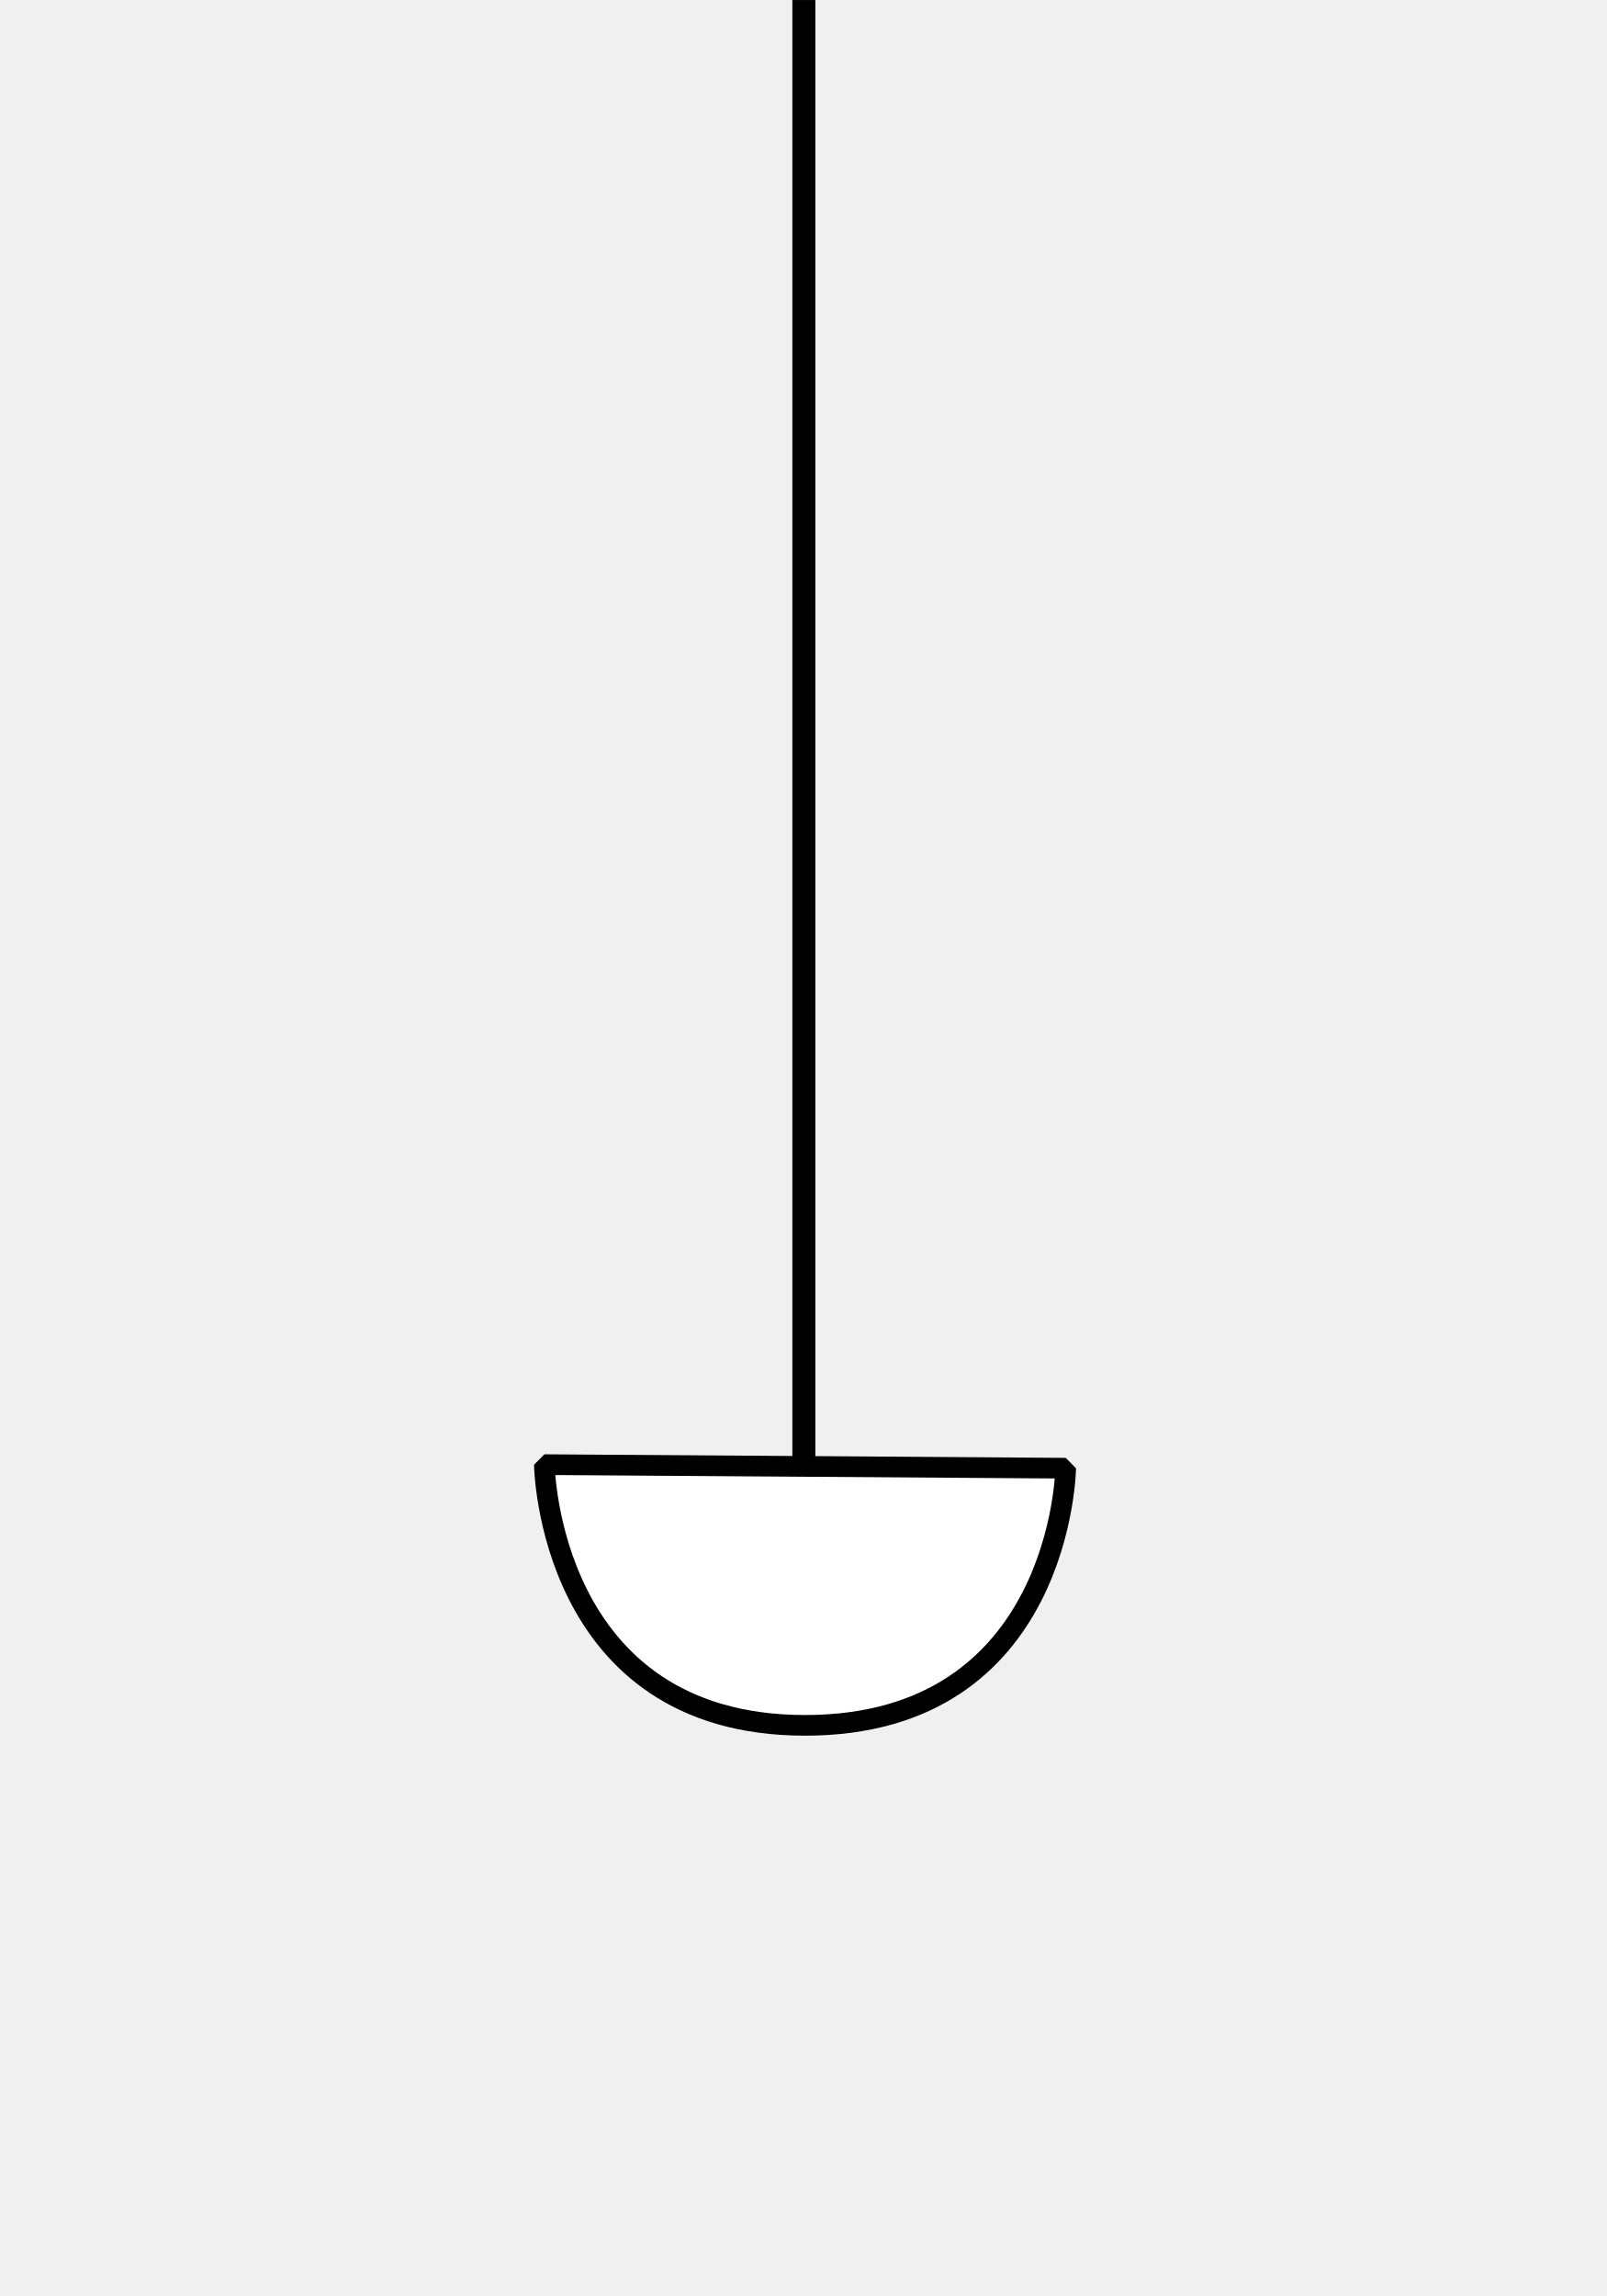
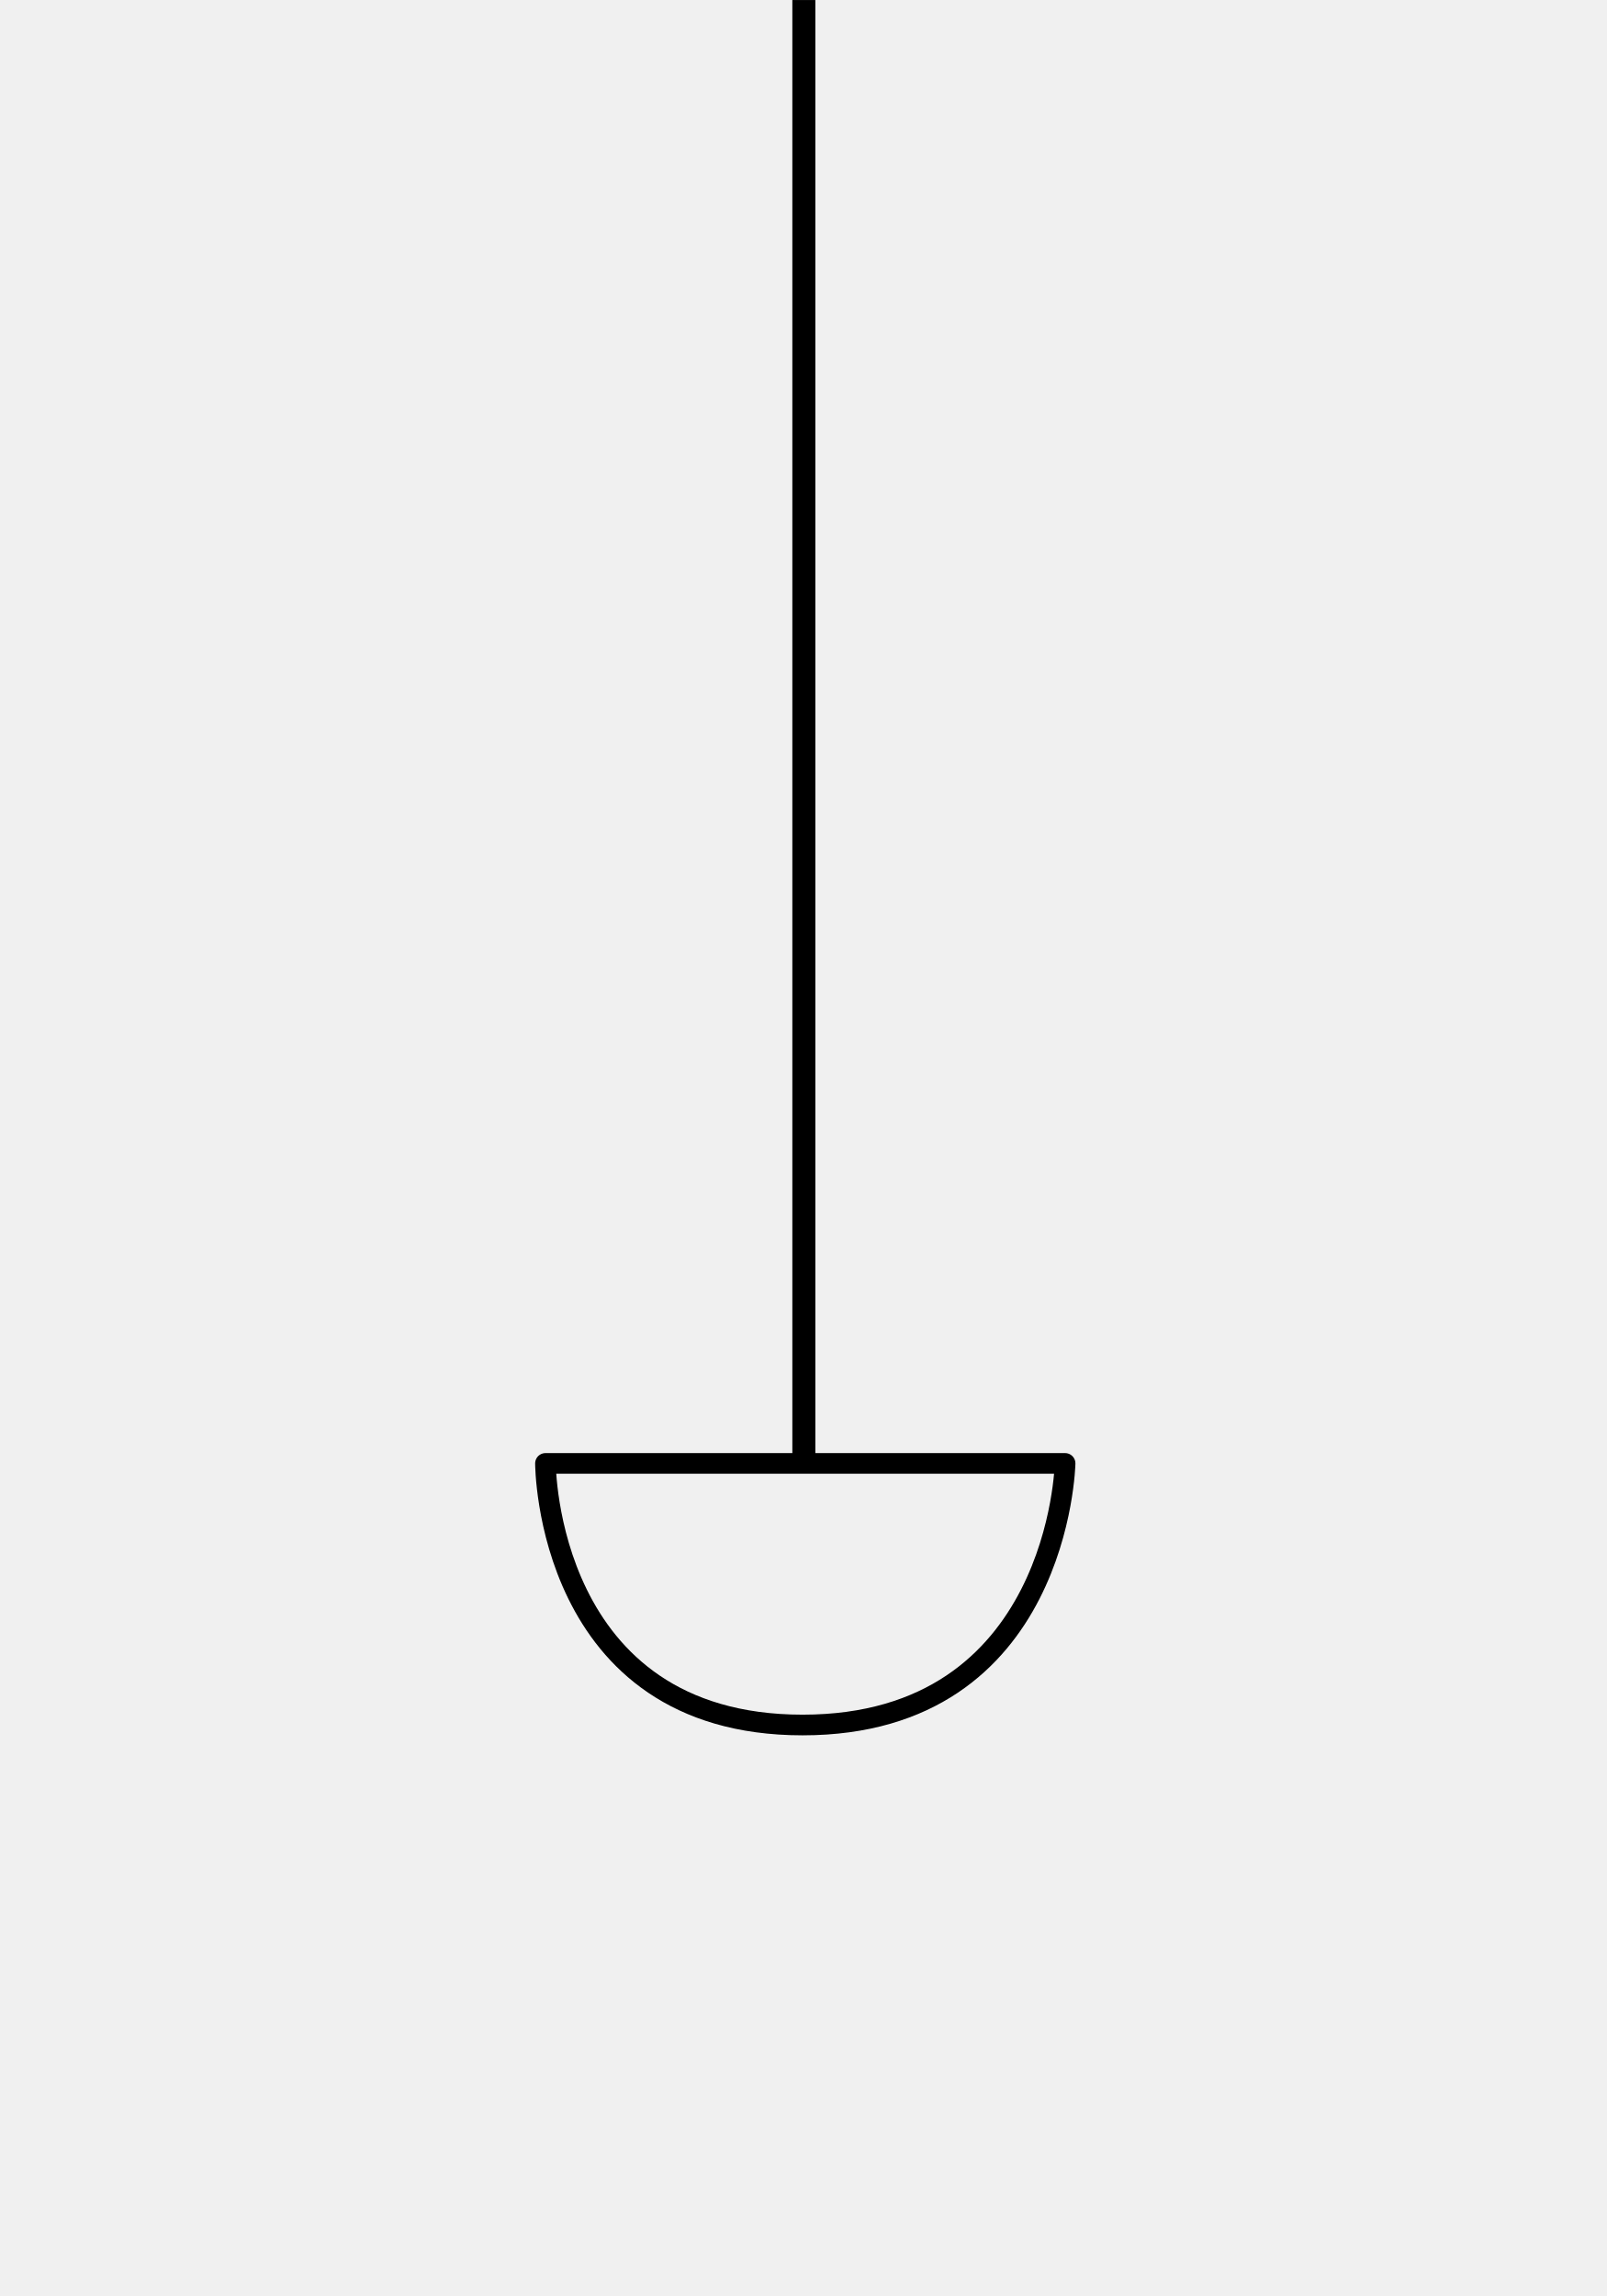
<svg xmlns="http://www.w3.org/2000/svg" width="700" height="1000" viewBox="0 0 18.519 26.455" version="1.1" id="svg5">
  <defs id="defs2" />
-   <g id="layer1">
-     <rect style="fill:#000000;stroke-width:0;stroke:none;stroke-dasharray:none" id="rect218" width="0.265" height="16.911" x="9.131" y="6.7515571e-10" />
-     <path style="fill:#ffffff;stroke:#000000;stroke-width:0.238;stroke-linecap:round;stroke-linejoin:bevel;stroke-dasharray:none;fill-opacity:1;stroke-opacity:1" d="m 6.273,16.876 c 0,0 0.041,3.004 3.004,3.004 2.963,0 3.004,-2.963 3.004,-2.963 z" id="path1" />
-   </g>
+   <rect style="fill:#000000;stroke-width:0;stroke:none;stroke-dasharray:none" id="rect218" width="0.265" height="16.911" x="9.131" y="6.7515571e-10" />
+   <path style="display:inline;fill:none;fill-rule:evenodd;stroke:#000000;stroke-width:0.238;stroke-linejoin:round" d="m 6.286,16.862 h 5.988 c 0,0 -0.062,3.014 -3.025,3.014 -2.963,0 -2.963,-3.014 -2.963,-3.014 z" id="path4" />
</svg>
